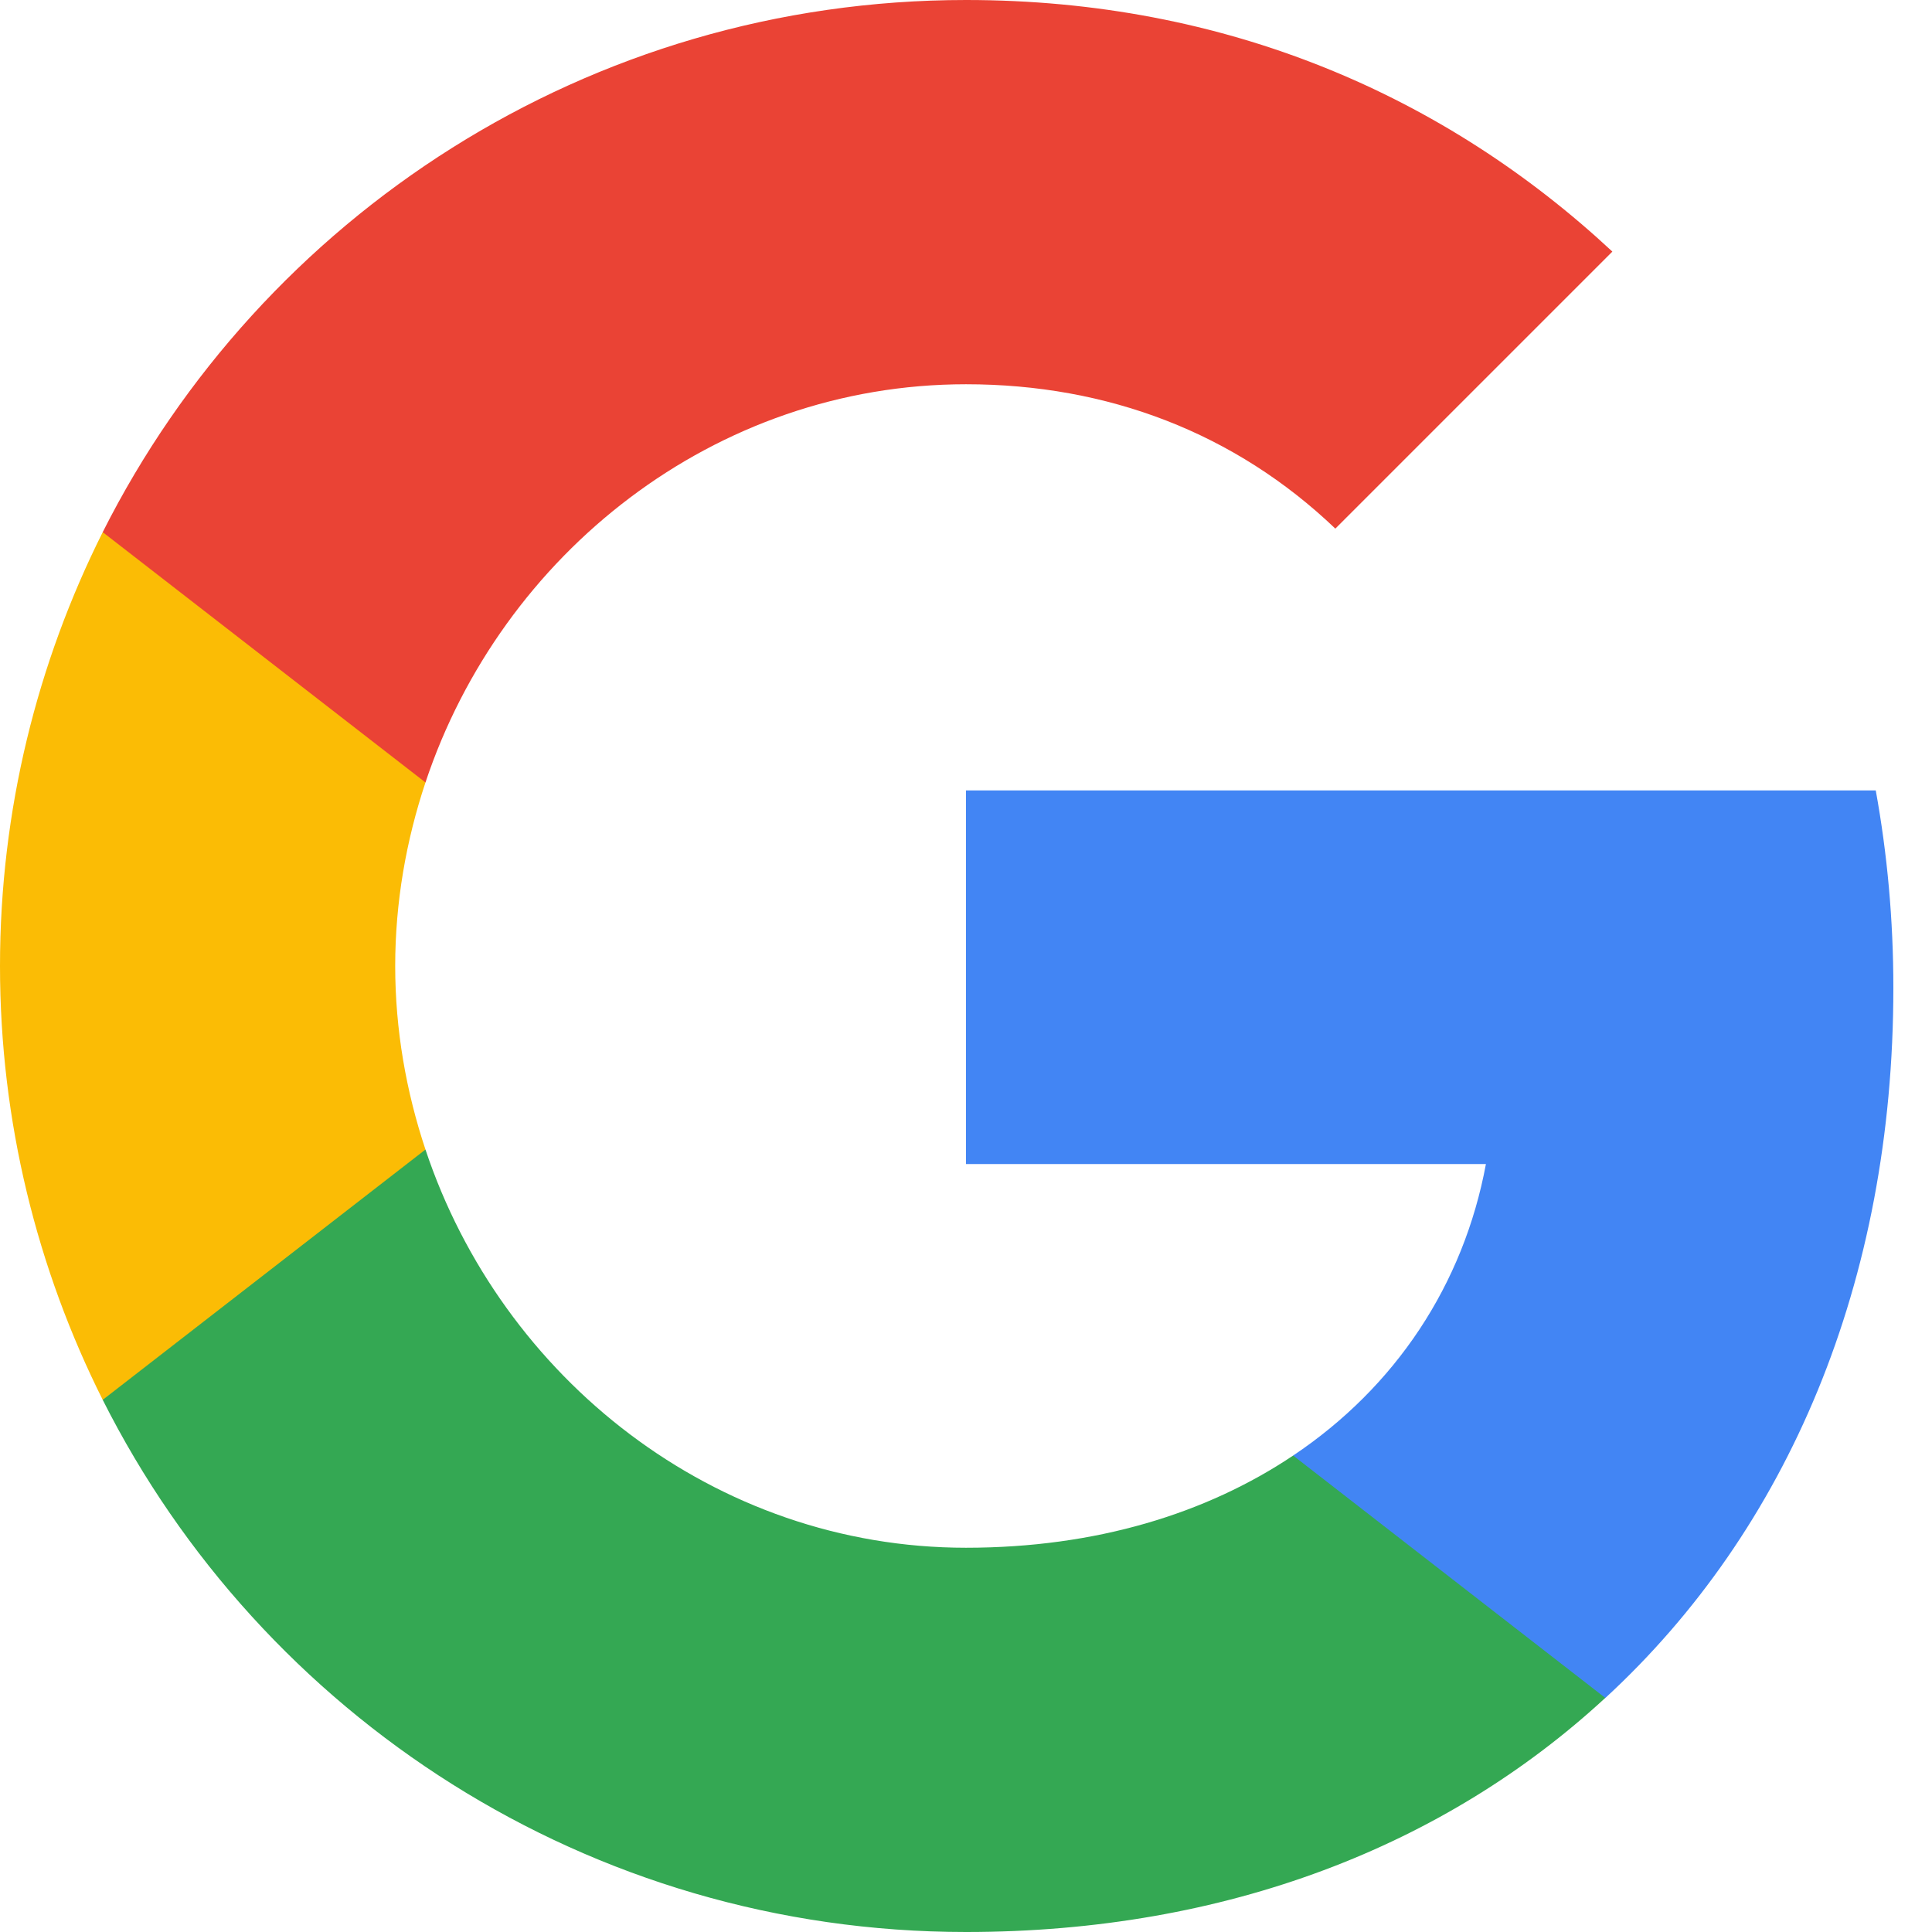
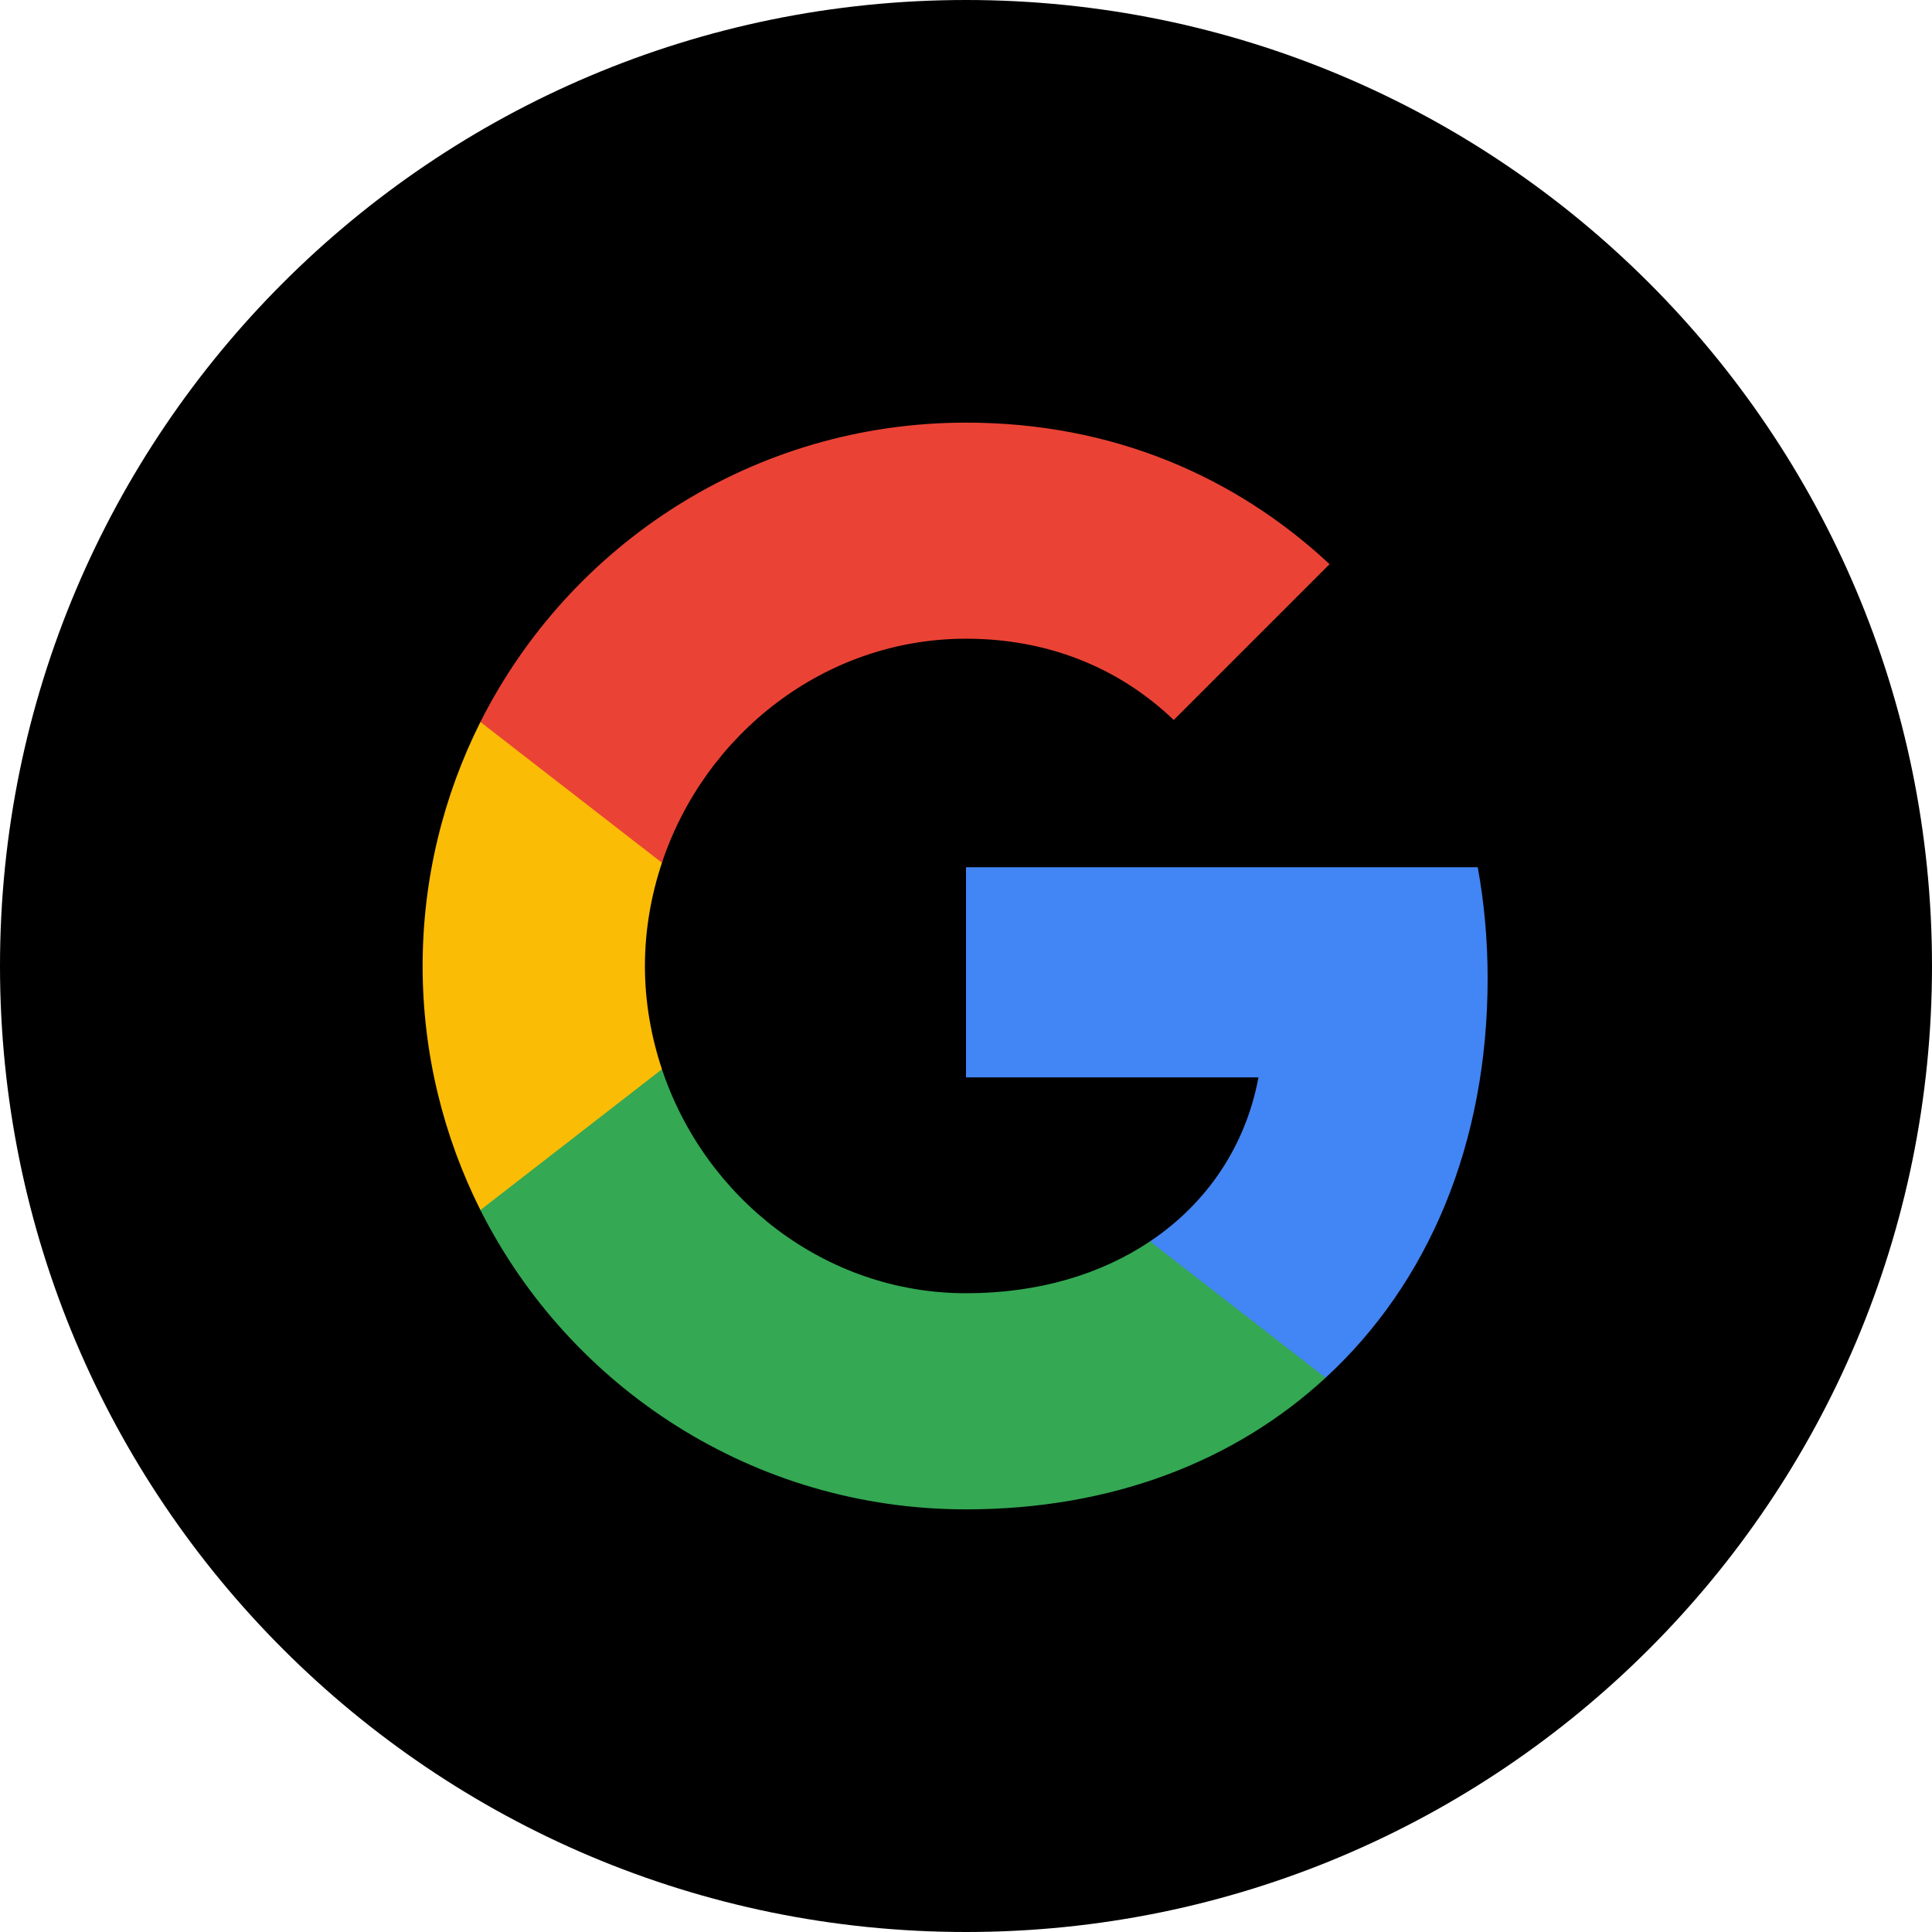
- <svg xmlns="http://www.w3.org/2000/svg" width="18" height="18" viewBox="0 0 18 18" fill="none">
-   <path fill-rule="evenodd" clip-rule="evenodd" d="M17.64 9.205C17.64 8.566 17.583 7.953 17.476 7.364H9V10.845H13.844C13.635 11.97 13.001 12.923 12.048 13.561V15.82H14.956C16.658 14.253 17.64 11.945 17.64 9.205Z" fill="#4285F4" />
-   <path fill-rule="evenodd" clip-rule="evenodd" d="M9 18C11.43 18 13.467 17.194 14.956 15.819L12.048 13.561C11.242 14.101 10.211 14.42 9 14.42C6.656 14.42 4.672 12.837 3.964 10.71H0.957V13.042C2.438 15.983 5.482 18 9 18Z" fill="#34A853" />
-   <path fill-rule="evenodd" clip-rule="evenodd" d="M3.964 10.71C3.784 10.17 3.682 9.593 3.682 9C3.682 8.407 3.784 7.83 3.964 7.29V4.958H0.957C0.348 6.173 0 7.548 0 9C0 10.452 0.348 11.827 0.957 13.042L3.964 10.71Z" fill="#FBBC05" />
-   <path fill-rule="evenodd" clip-rule="evenodd" d="M9 3.58C10.321 3.58 11.508 4.034 12.441 4.925L15.022 2.344C13.463 0.892 11.426 0 9 0C5.482 0 2.438 2.017 0.957 4.958L3.964 7.29C4.672 5.163 6.656 3.58 9 3.58Z" fill="#EA4335" />
+ <svg xmlns="http://www.w3.org/2000/svg" width="32" height="32" viewBox="0 0 32 32" fill="none">
+   <circle cx="16" cy="16" r="16" fill="black" />
+   <path fill-rule="evenodd" clip-rule="evenodd" d="M24.64 16.205C24.64 15.566 24.583 14.953 24.476 14.364H16V17.845H20.844C20.635 18.97 20.001 19.923 19.048 20.561V22.82H21.956C23.658 21.253 24.64 18.945 24.64 16.205Z" fill="#4285F4" />
+   <path fill-rule="evenodd" clip-rule="evenodd" d="M16 25C18.43 25 20.467 24.194 21.956 22.82L19.048 20.561C18.242 21.101 17.211 21.42 16 21.42C13.656 21.42 11.672 19.837 10.964 17.71H7.957V20.042C9.438 22.983 12.482 25 16 25Z" fill="#34A853" />
+   <path fill-rule="evenodd" clip-rule="evenodd" d="M10.964 17.71C10.784 17.17 10.682 16.593 10.682 16C10.682 15.407 10.784 14.83 10.964 14.29V11.958H7.957C7.348 13.173 7 14.548 7 16C7 17.452 7.348 18.827 7.957 20.042L10.964 17.71Z" fill="#FBBC05" />
+   <path fill-rule="evenodd" clip-rule="evenodd" d="M16 10.579C17.321 10.579 18.508 11.034 19.441 11.925L22.022 9.344C20.463 7.892 18.426 7 16 7C12.482 7 9.438 9.017 7.957 11.958L10.964 14.29C11.672 12.163 13.656 10.579 16 10.579Z" fill="#EA4335" />
</svg>
